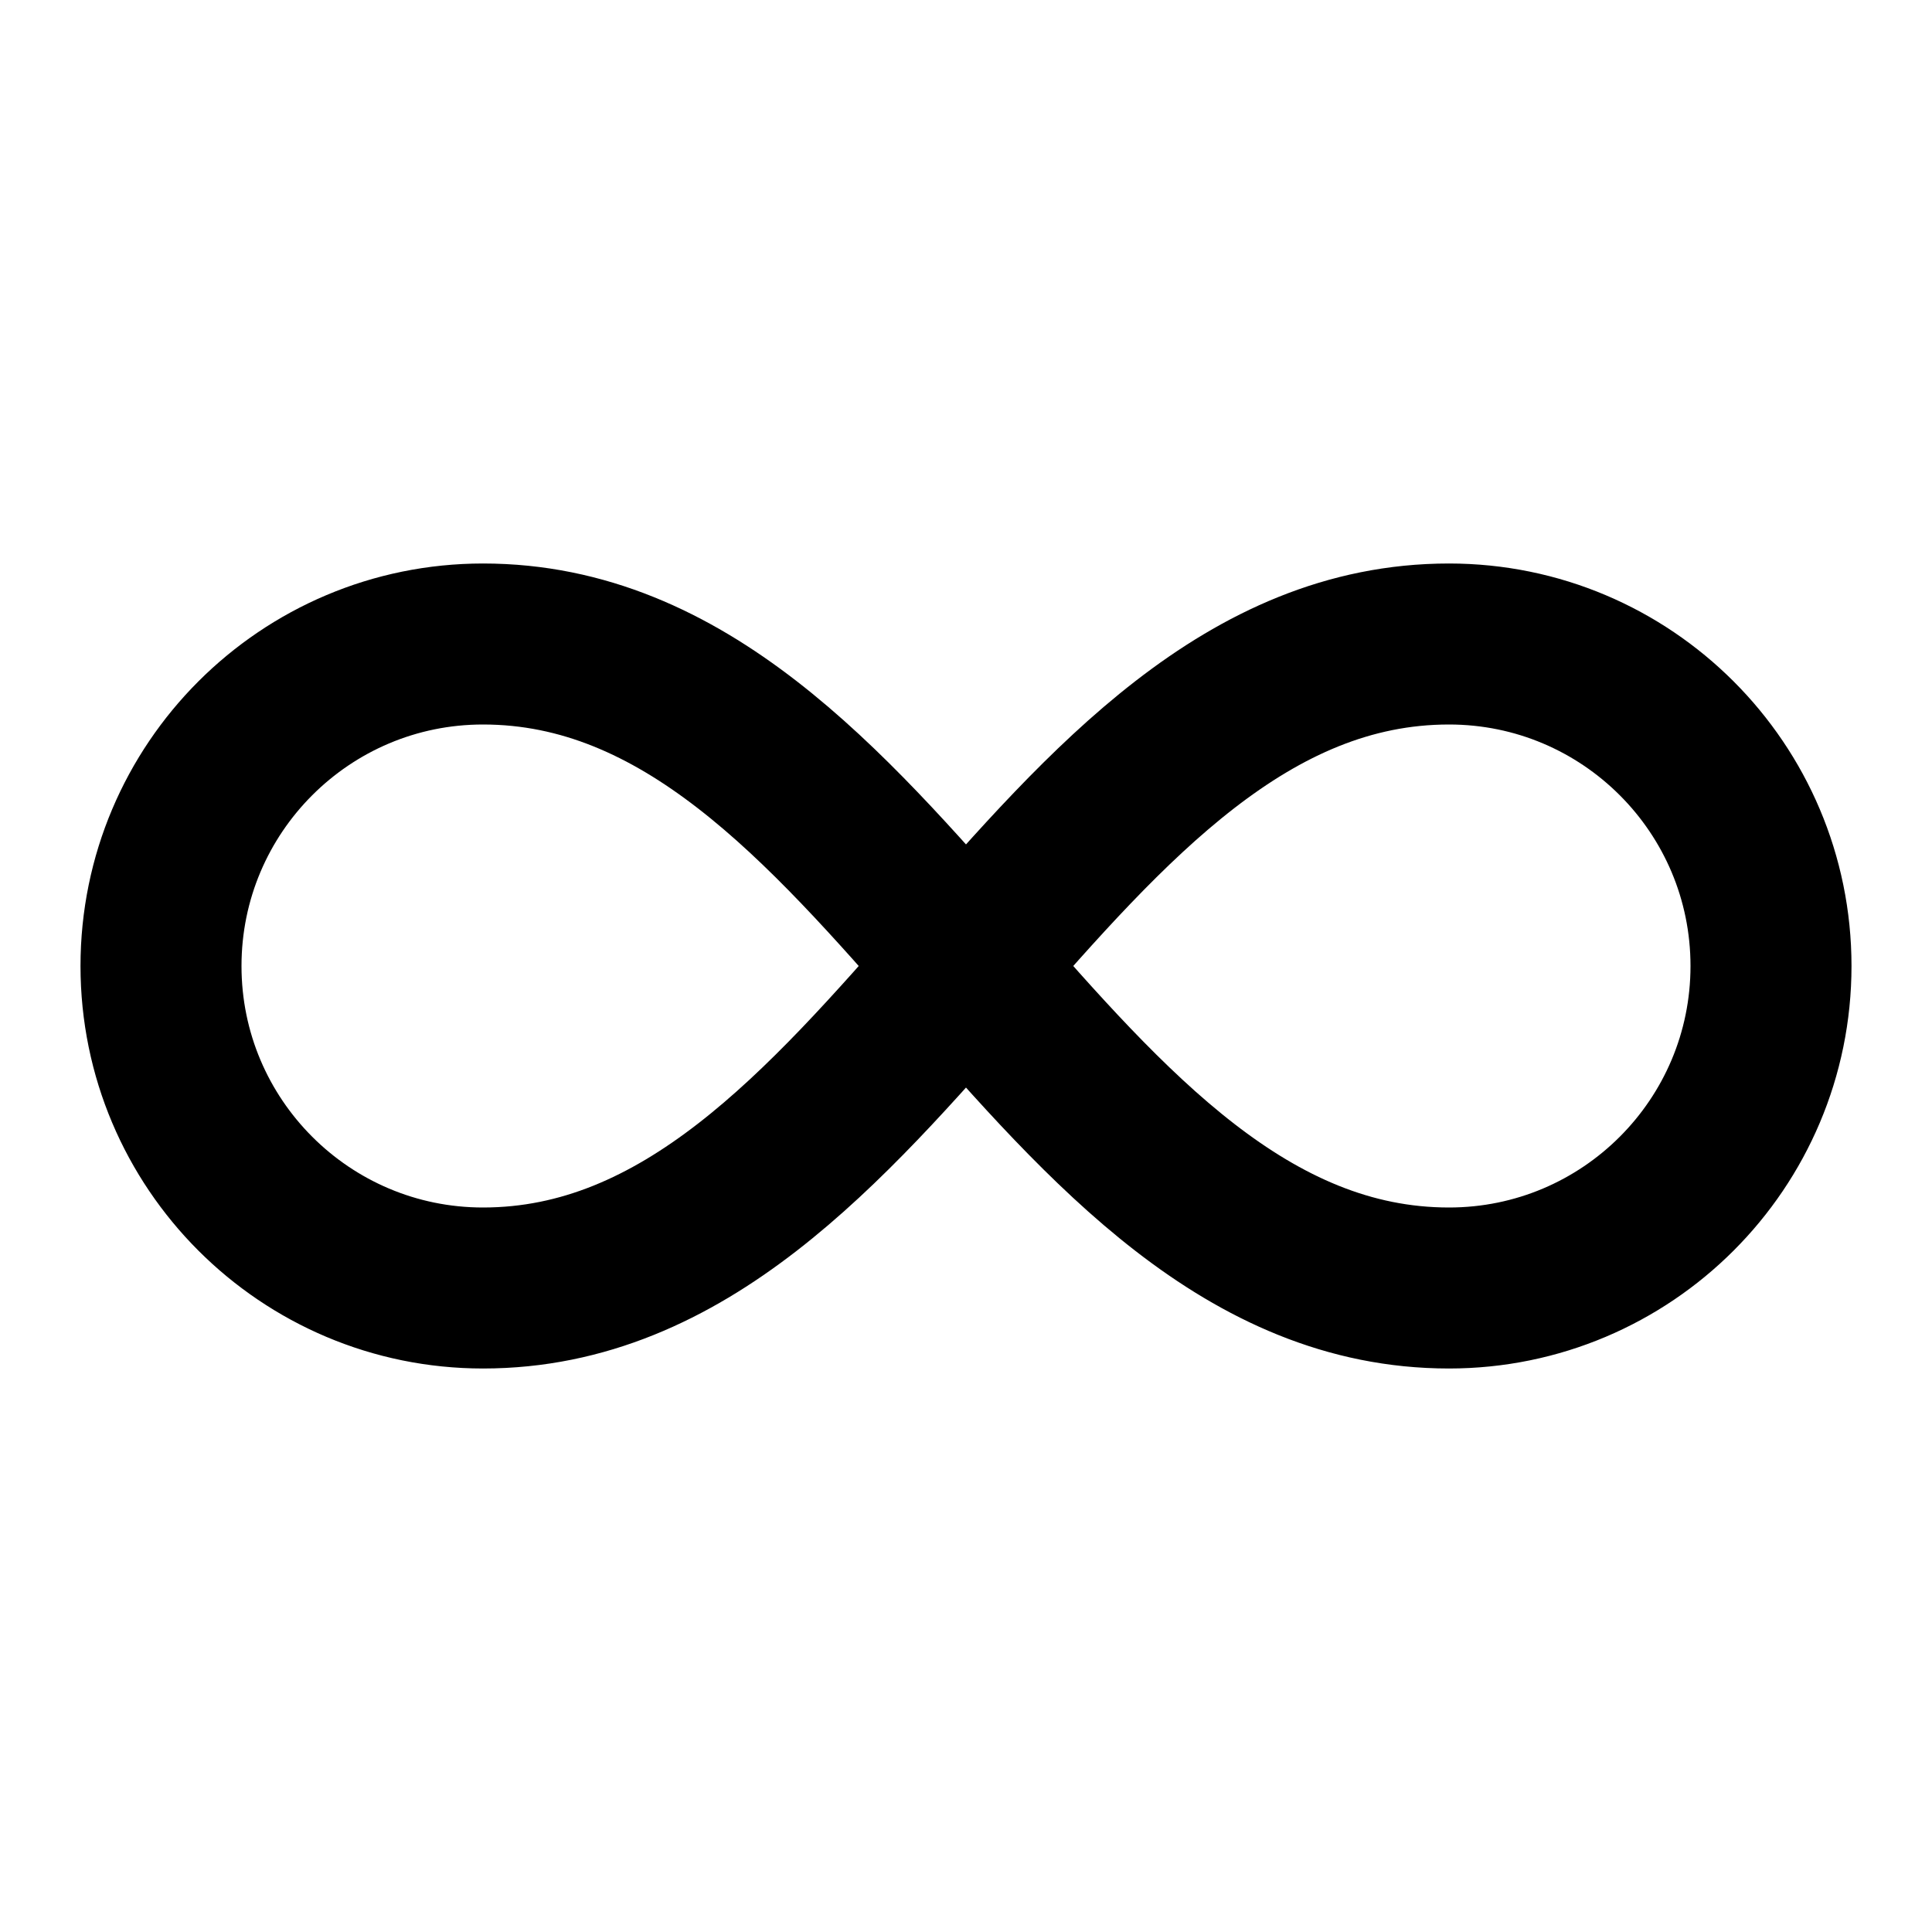
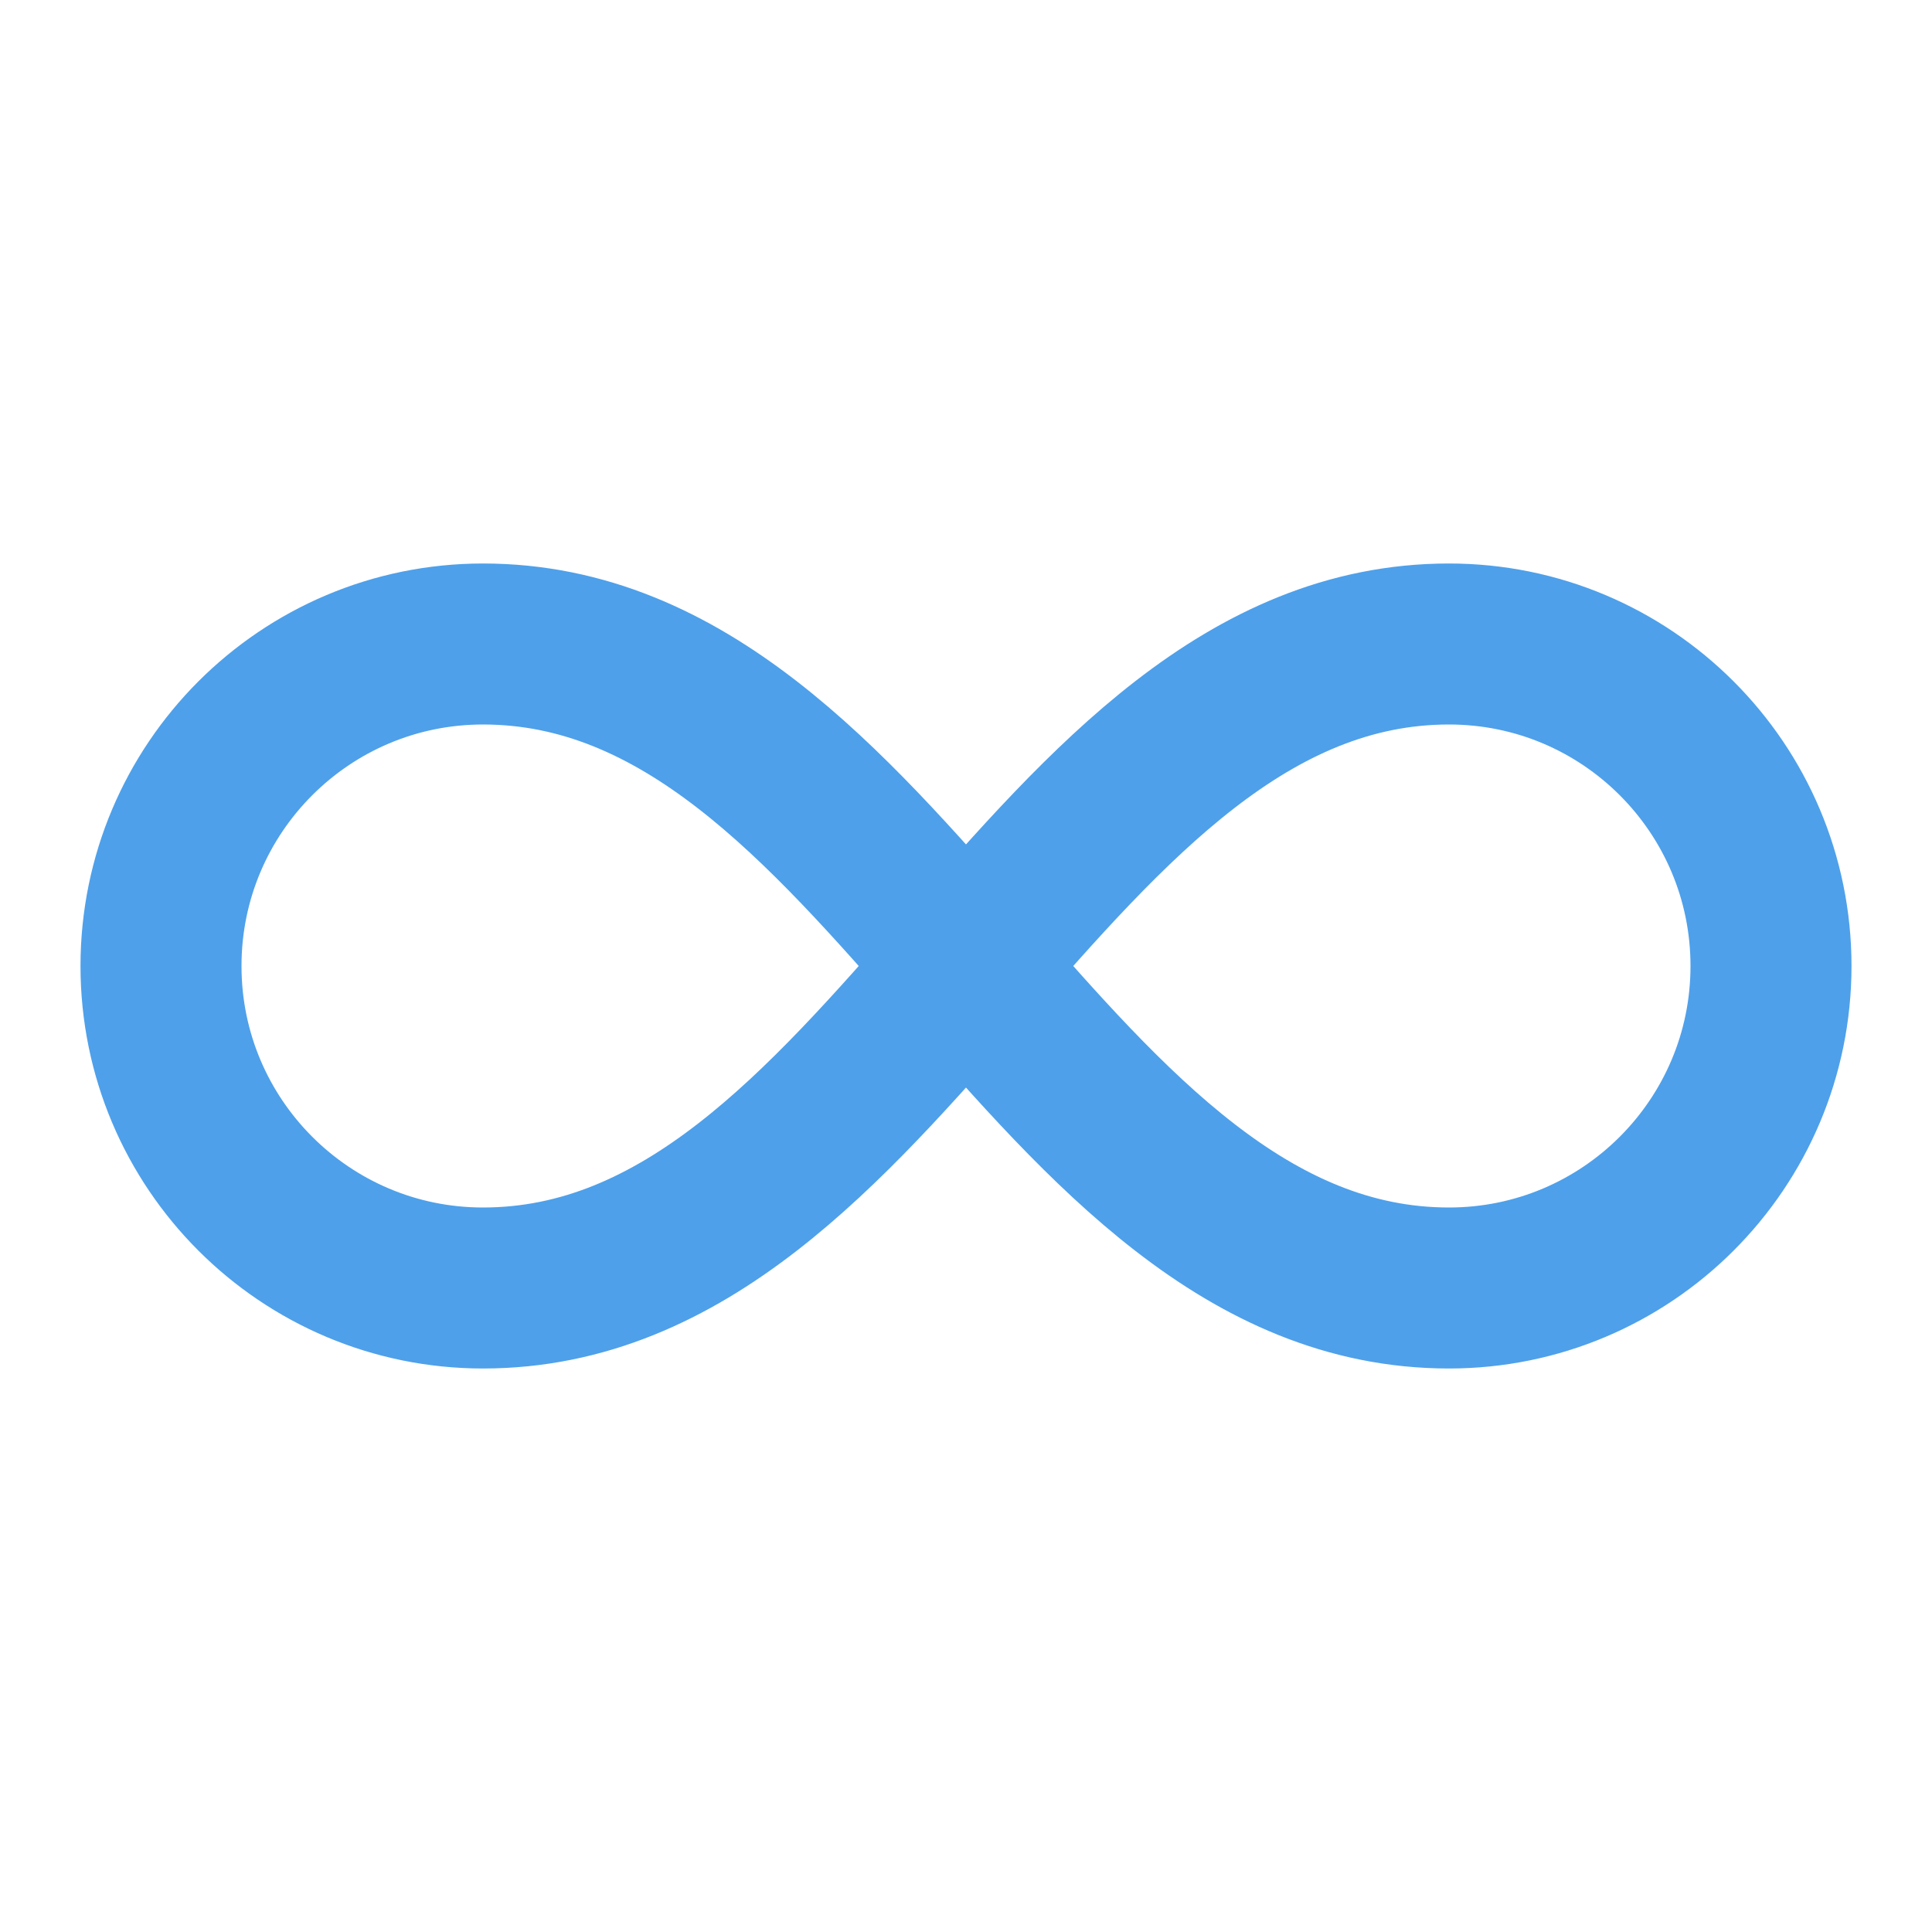
- <svg xmlns="http://www.w3.org/2000/svg" class="lucide lucide-infinity" width="24" height="24" viewBox="0 0 24 24" fill="none" stroke="currentColor" stroke-width="2" stroke-linecap="round" stroke-linejoin="round">
+ <svg xmlns="http://www.w3.org/2000/svg" class="lucide lucide-infinity" width="24" height="24" viewBox="0 0 24 24" fill="none" stroke="#4EA0EA" stroke-width="2" stroke-linecap="round" stroke-linejoin="round">
  <path d="M6 16c5 0 7-8 12-8a4 4 0 0 1 0 8c-5 0-7-8-12-8a4 4 0 1 0 0 8" />
</svg>
